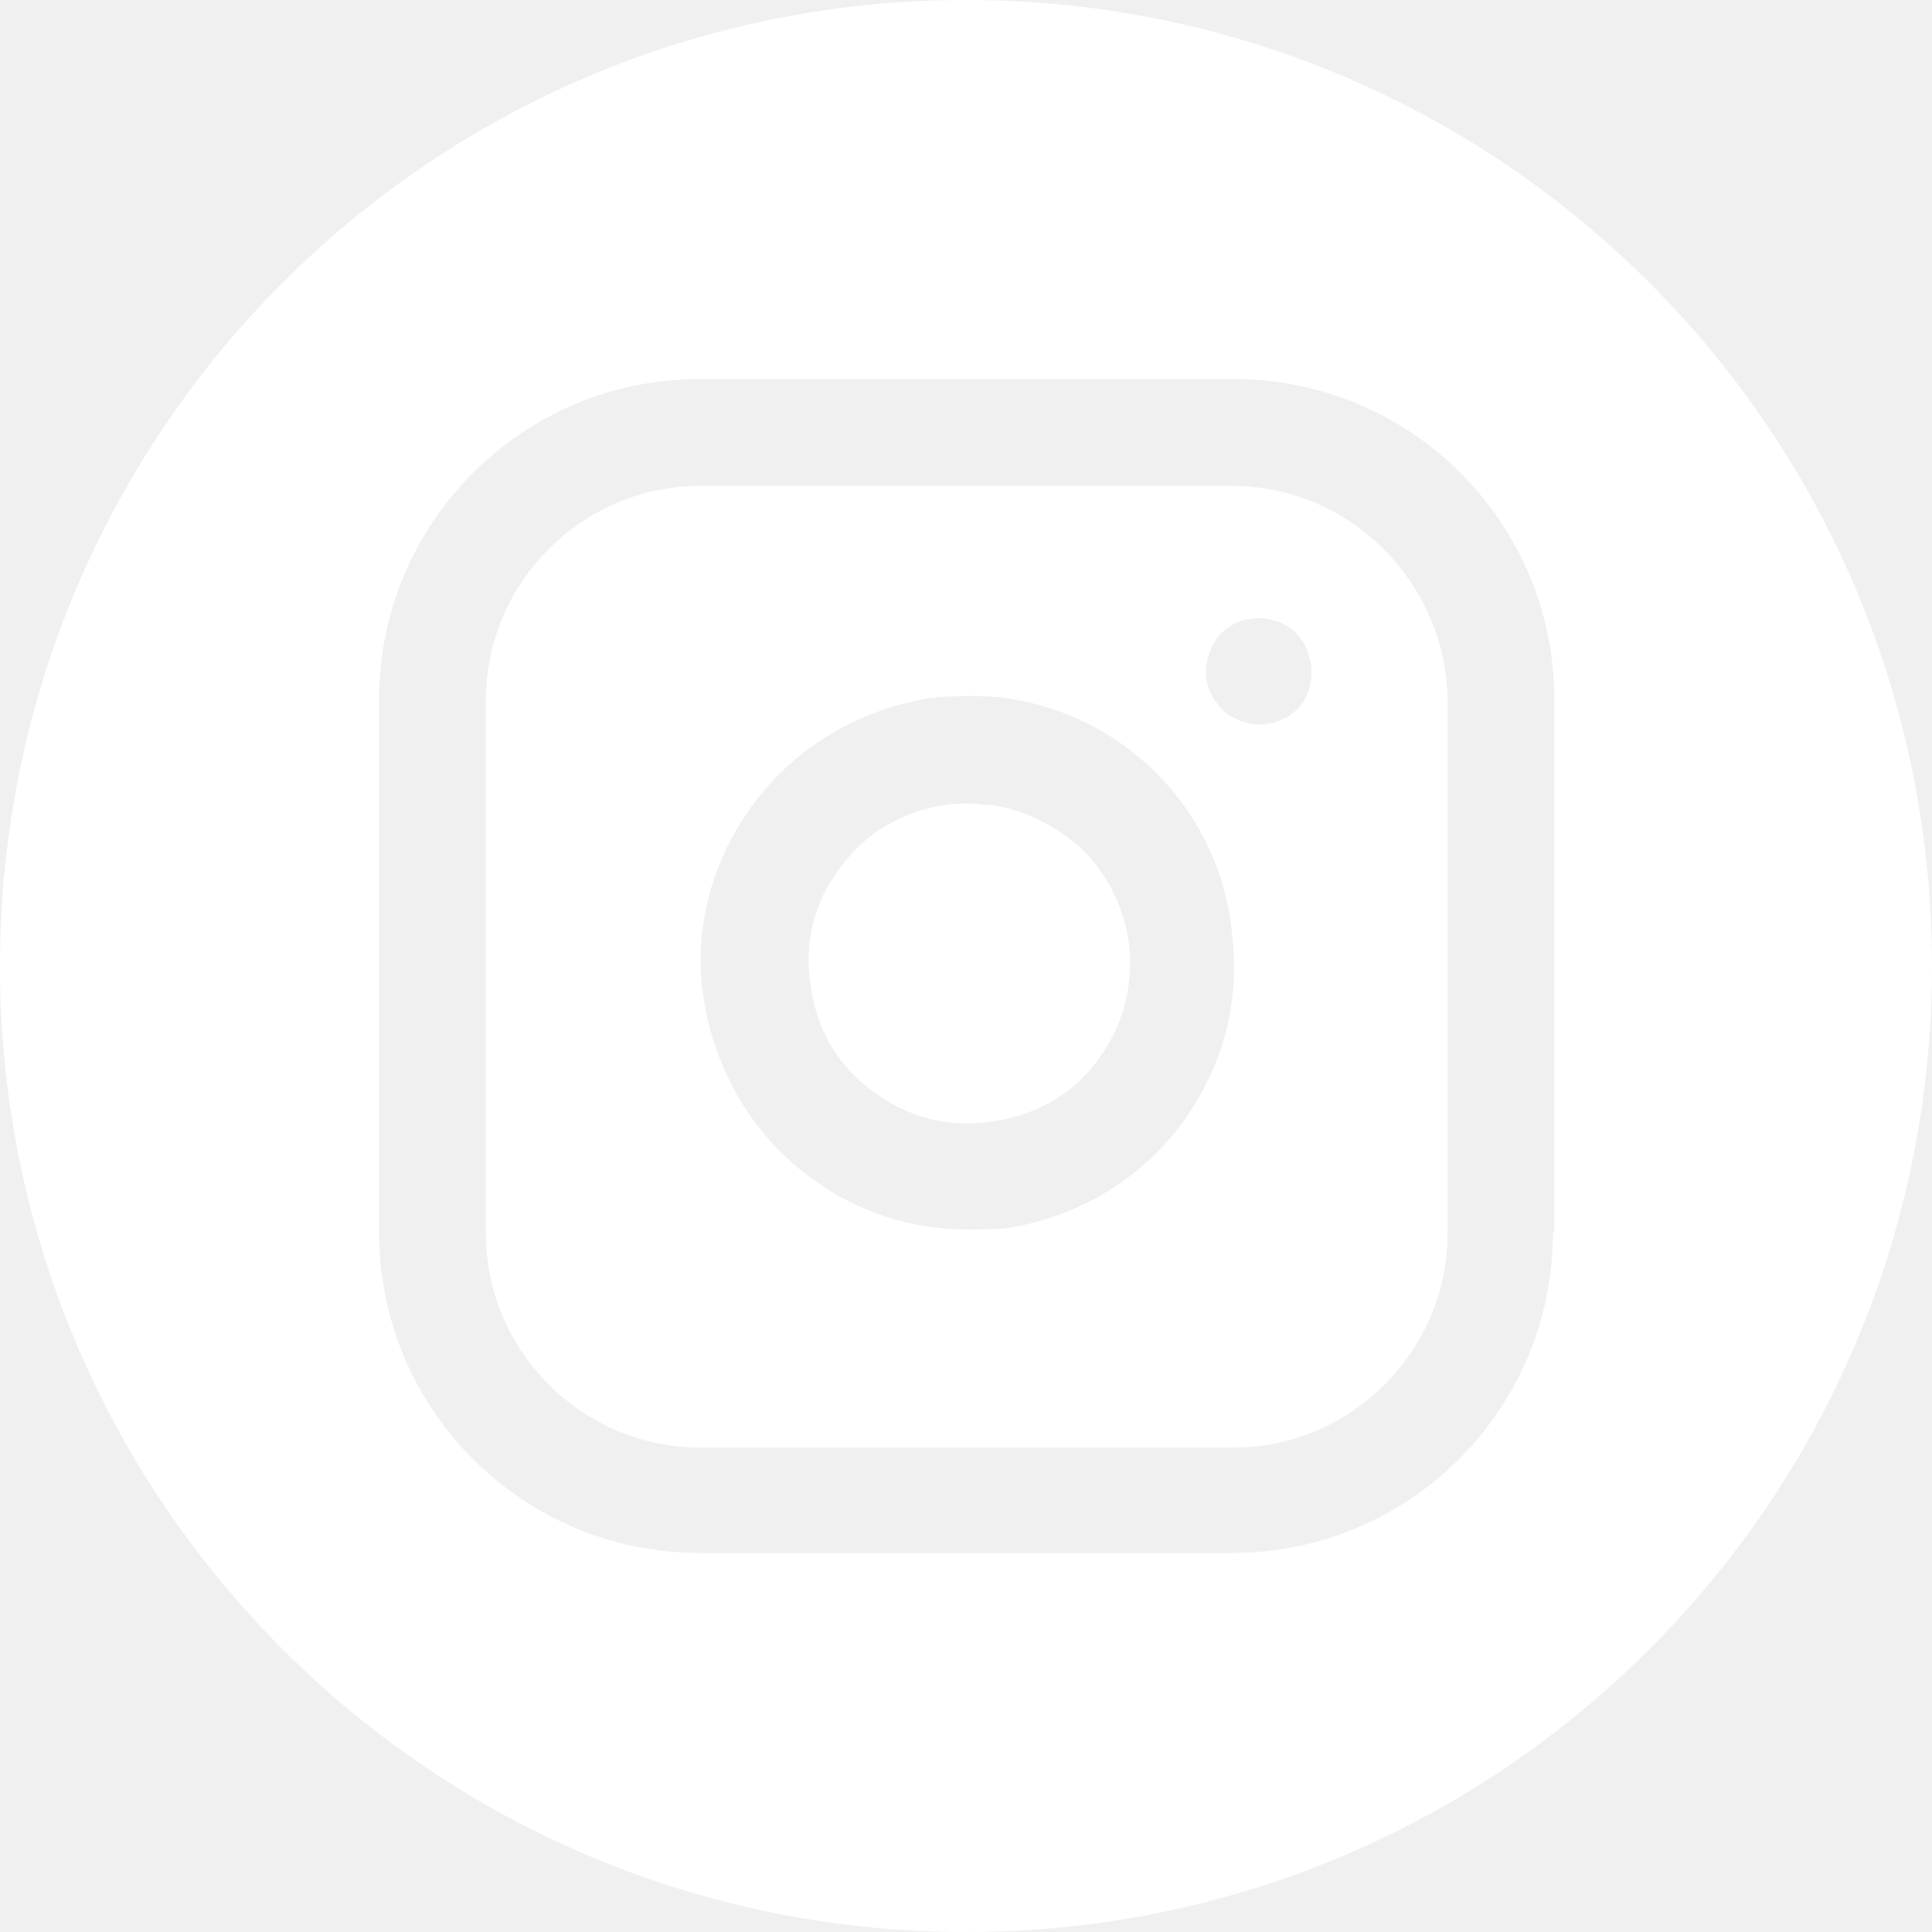
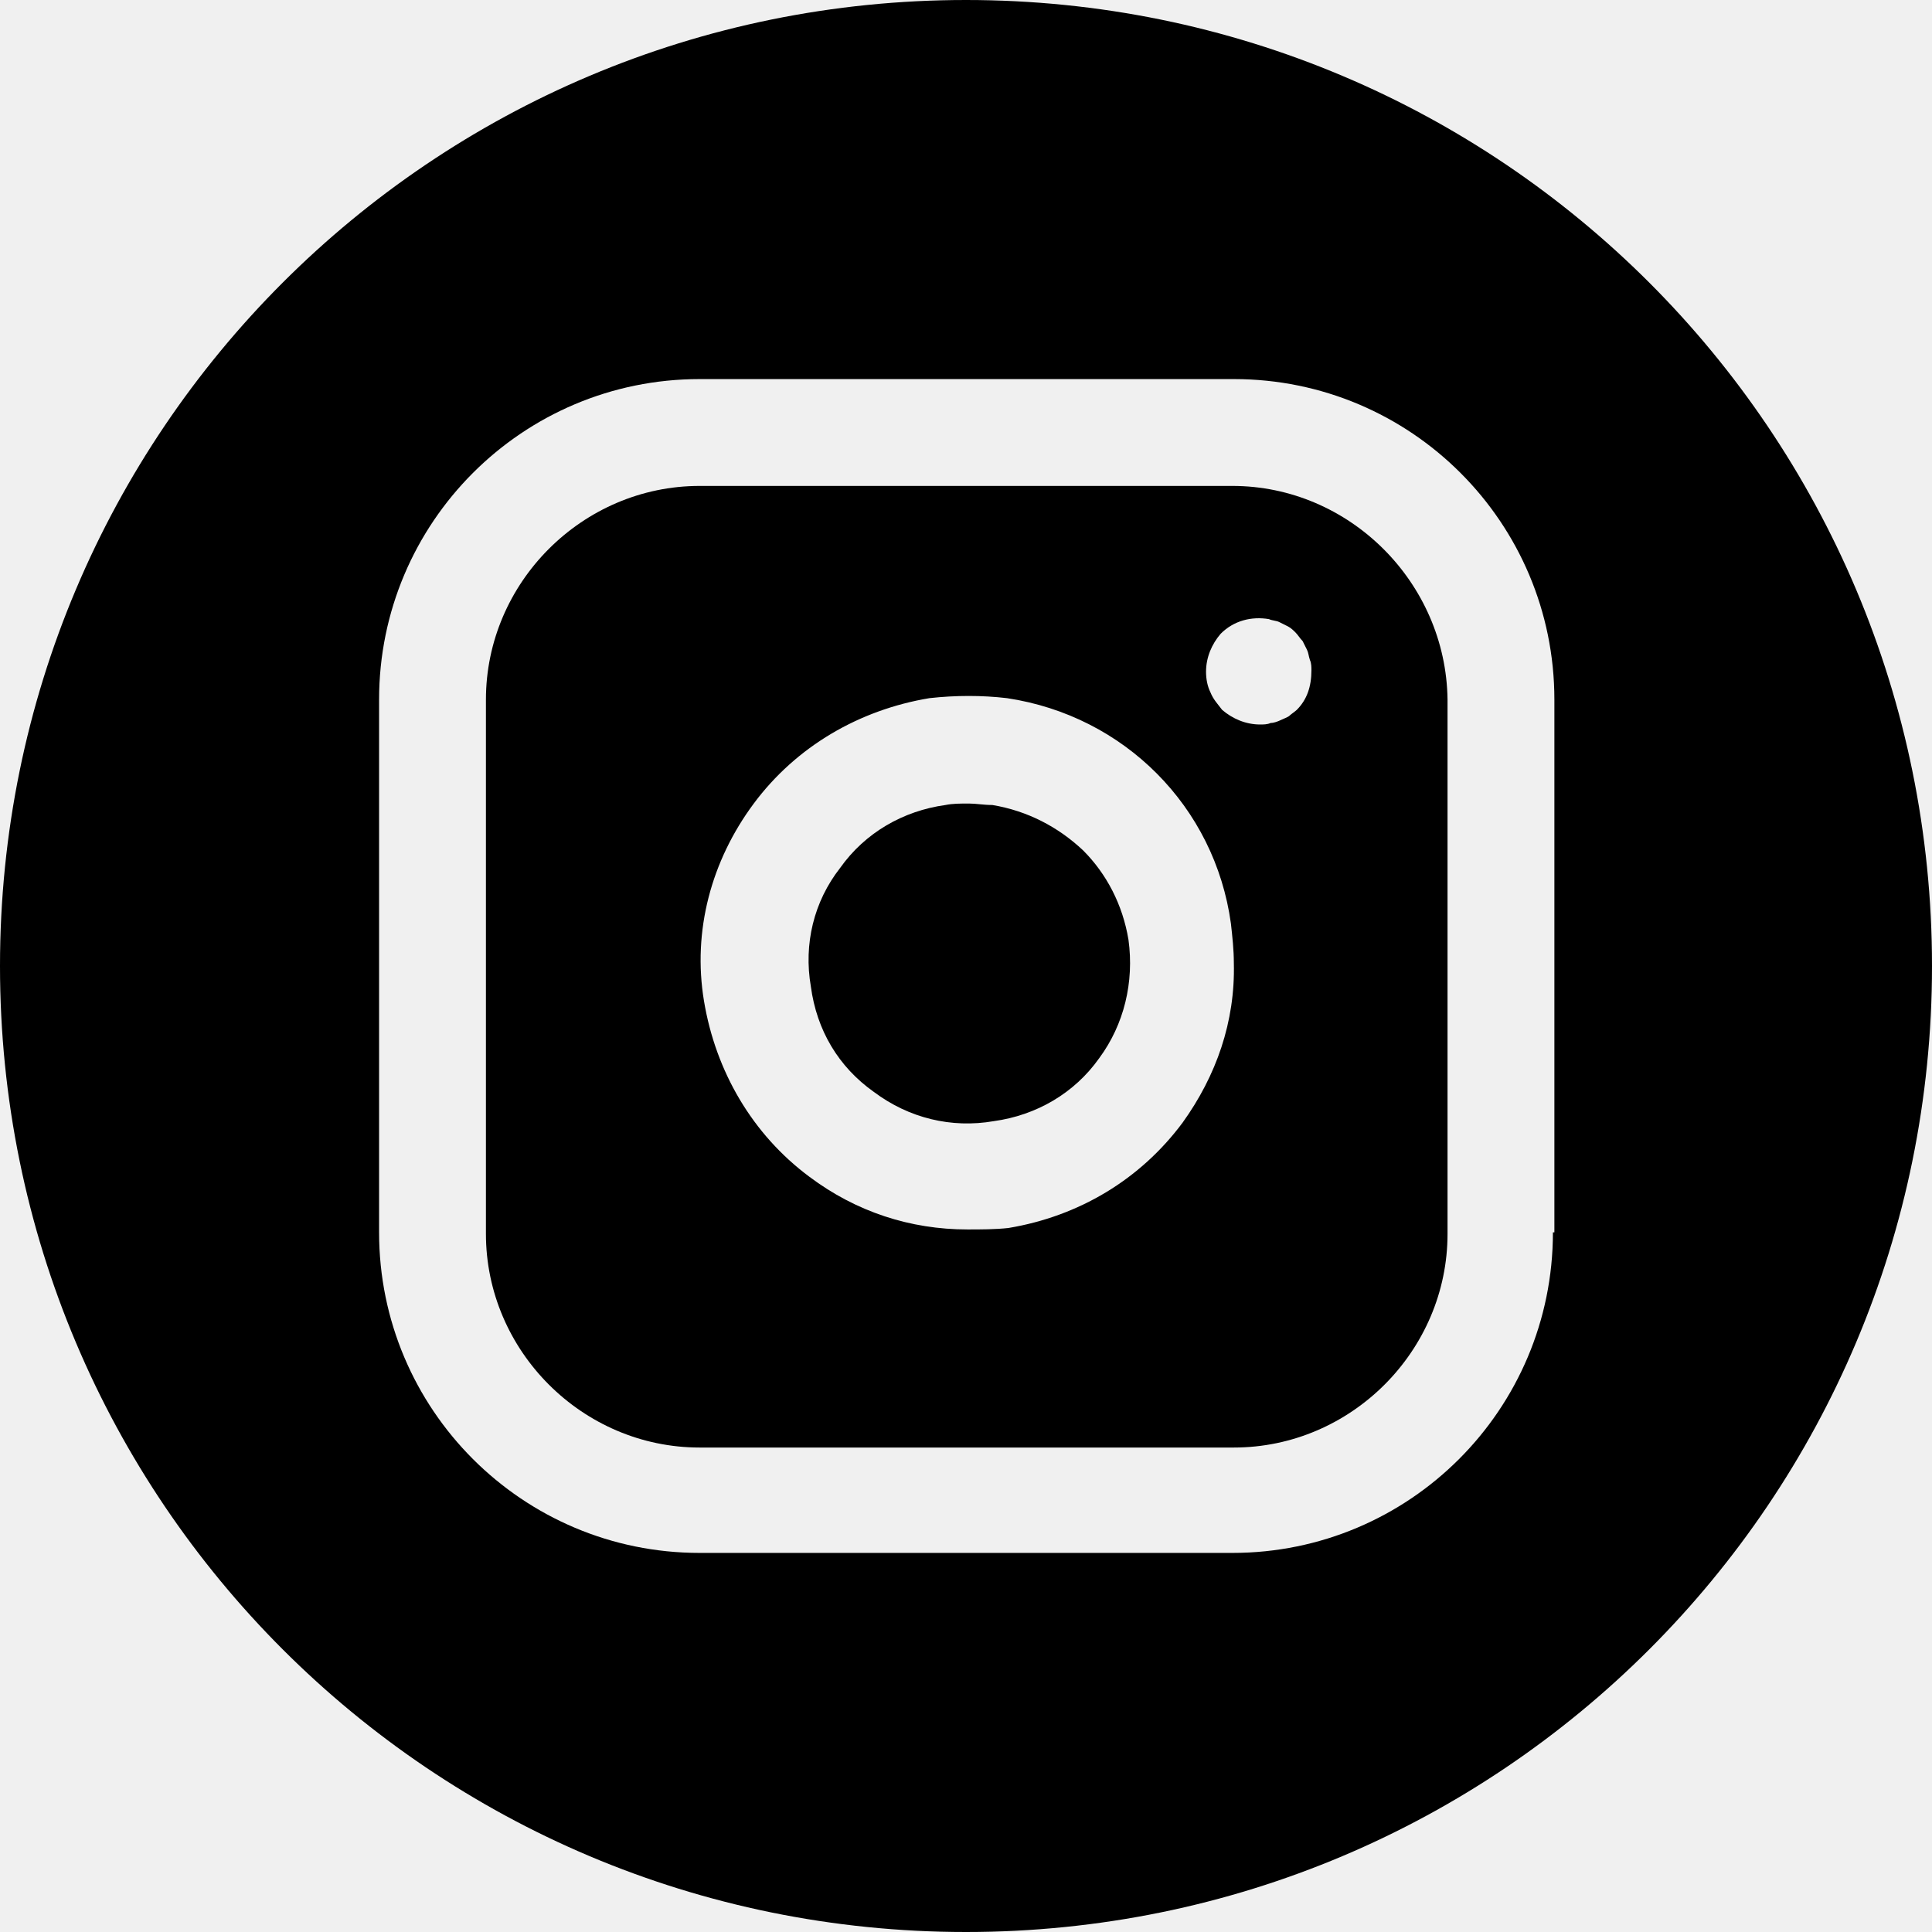
<svg xmlns="http://www.w3.org/2000/svg" version="1.1" id="Layer_1" x="0px" y="0px" viewBox="0 0 132 132" style="enable-background:new 0 0 132 132;" xml:space="preserve">
  <style type="text/css">
- 	.st0{fill:#FFFFFF;}
+ 	.st0{fill:#000000;}
</style>
  <g>
    <path class="st0" d="M77.1,64.2c0.4,2.9-0.3,5.8-2,8.1c-1.7,2.4-4.3,3.9-7.2,4.3c-2.9,0.5-5.8-0.2-8.2-2c-2.4-1.7-3.9-4.2-4.3-7.2   c-0.5-2.9,0.2-5.8,2-8.1c1.7-2.4,4.3-3.9,7.2-4.3c0.5-0.1,1-0.1,1.6-0.1c0.5,0,1,0.1,1.6,0.1c2.4,0.4,4.5,1.5,6.2,3.1   C75.6,59.7,76.7,61.8,77.1,64.2z" />
    <path class="st0" d="M84.2,33.2H47.8c-8,0-14.6,6.6-14.6,14.6v36.5c0,8,6.6,14.6,14.6,14.6h36.5c8,0,14.6-6.6,14.6-14.6V47.8   C98.8,39.8,92.2,33.2,84.2,33.2z M80.8,76.7c-2.9,3.9-7.1,6.4-11.9,7.2C68,84,67,84,66.1,84c-3.9,0-7.6-1.2-10.8-3.6   c-3.9-2.9-6.4-7.2-7.2-12s0.5-9.6,3.4-13.5c2.9-3.9,7.2-6.4,12-7.2c1.8-0.2,3.6-0.2,5.3,0c8,1.2,14.2,7.4,15.3,15.4   c0.1,0.9,0.2,1.8,0.2,2.7C84.4,69.8,83.1,73.5,80.8,76.7z M88.6,48.5c-0.1,0.1-0.4,0.3-0.5,0.4s-0.4,0.2-0.6,0.3   c-0.2,0.1-0.5,0.2-0.7,0.2c-0.2,0.1-0.5,0.1-0.7,0.1c-1,0-1.9-0.4-2.6-1c-0.3-0.4-0.6-0.7-0.8-1.2c-0.2-0.4-0.3-0.9-0.3-1.4   c0-1,0.4-1.9,1-2.6c0.9-0.9,2.1-1.2,3.3-1c0.2,0.1,0.5,0.1,0.7,0.2c0.2,0.1,0.4,0.2,0.6,0.3s0.4,0.3,0.5,0.4   c0.2,0.2,0.3,0.4,0.5,0.6c0.1,0.2,0.2,0.4,0.3,0.6c0.1,0.2,0.1,0.4,0.2,0.7c0.1,0.2,0.1,0.5,0.1,0.7C89.6,46.9,89.3,47.8,88.6,48.5   z" />
    <path class="st0" d="M66,0C29.5,0,0,29.5,0,66s29.5,66,66,66s66-29.5,66-66S102.5,0,66,0z M106.1,84.2c0,12.1-9.8,21.9-21.9,21.9   H47.8c-12.1,0-21.9-9.8-21.9-21.9V47.8c0-12.1,9.8-21.9,21.9-21.9h36.5c12.1,0,21.9,9.8,21.9,21.9V84.2z" />
  </g>
</svg>
